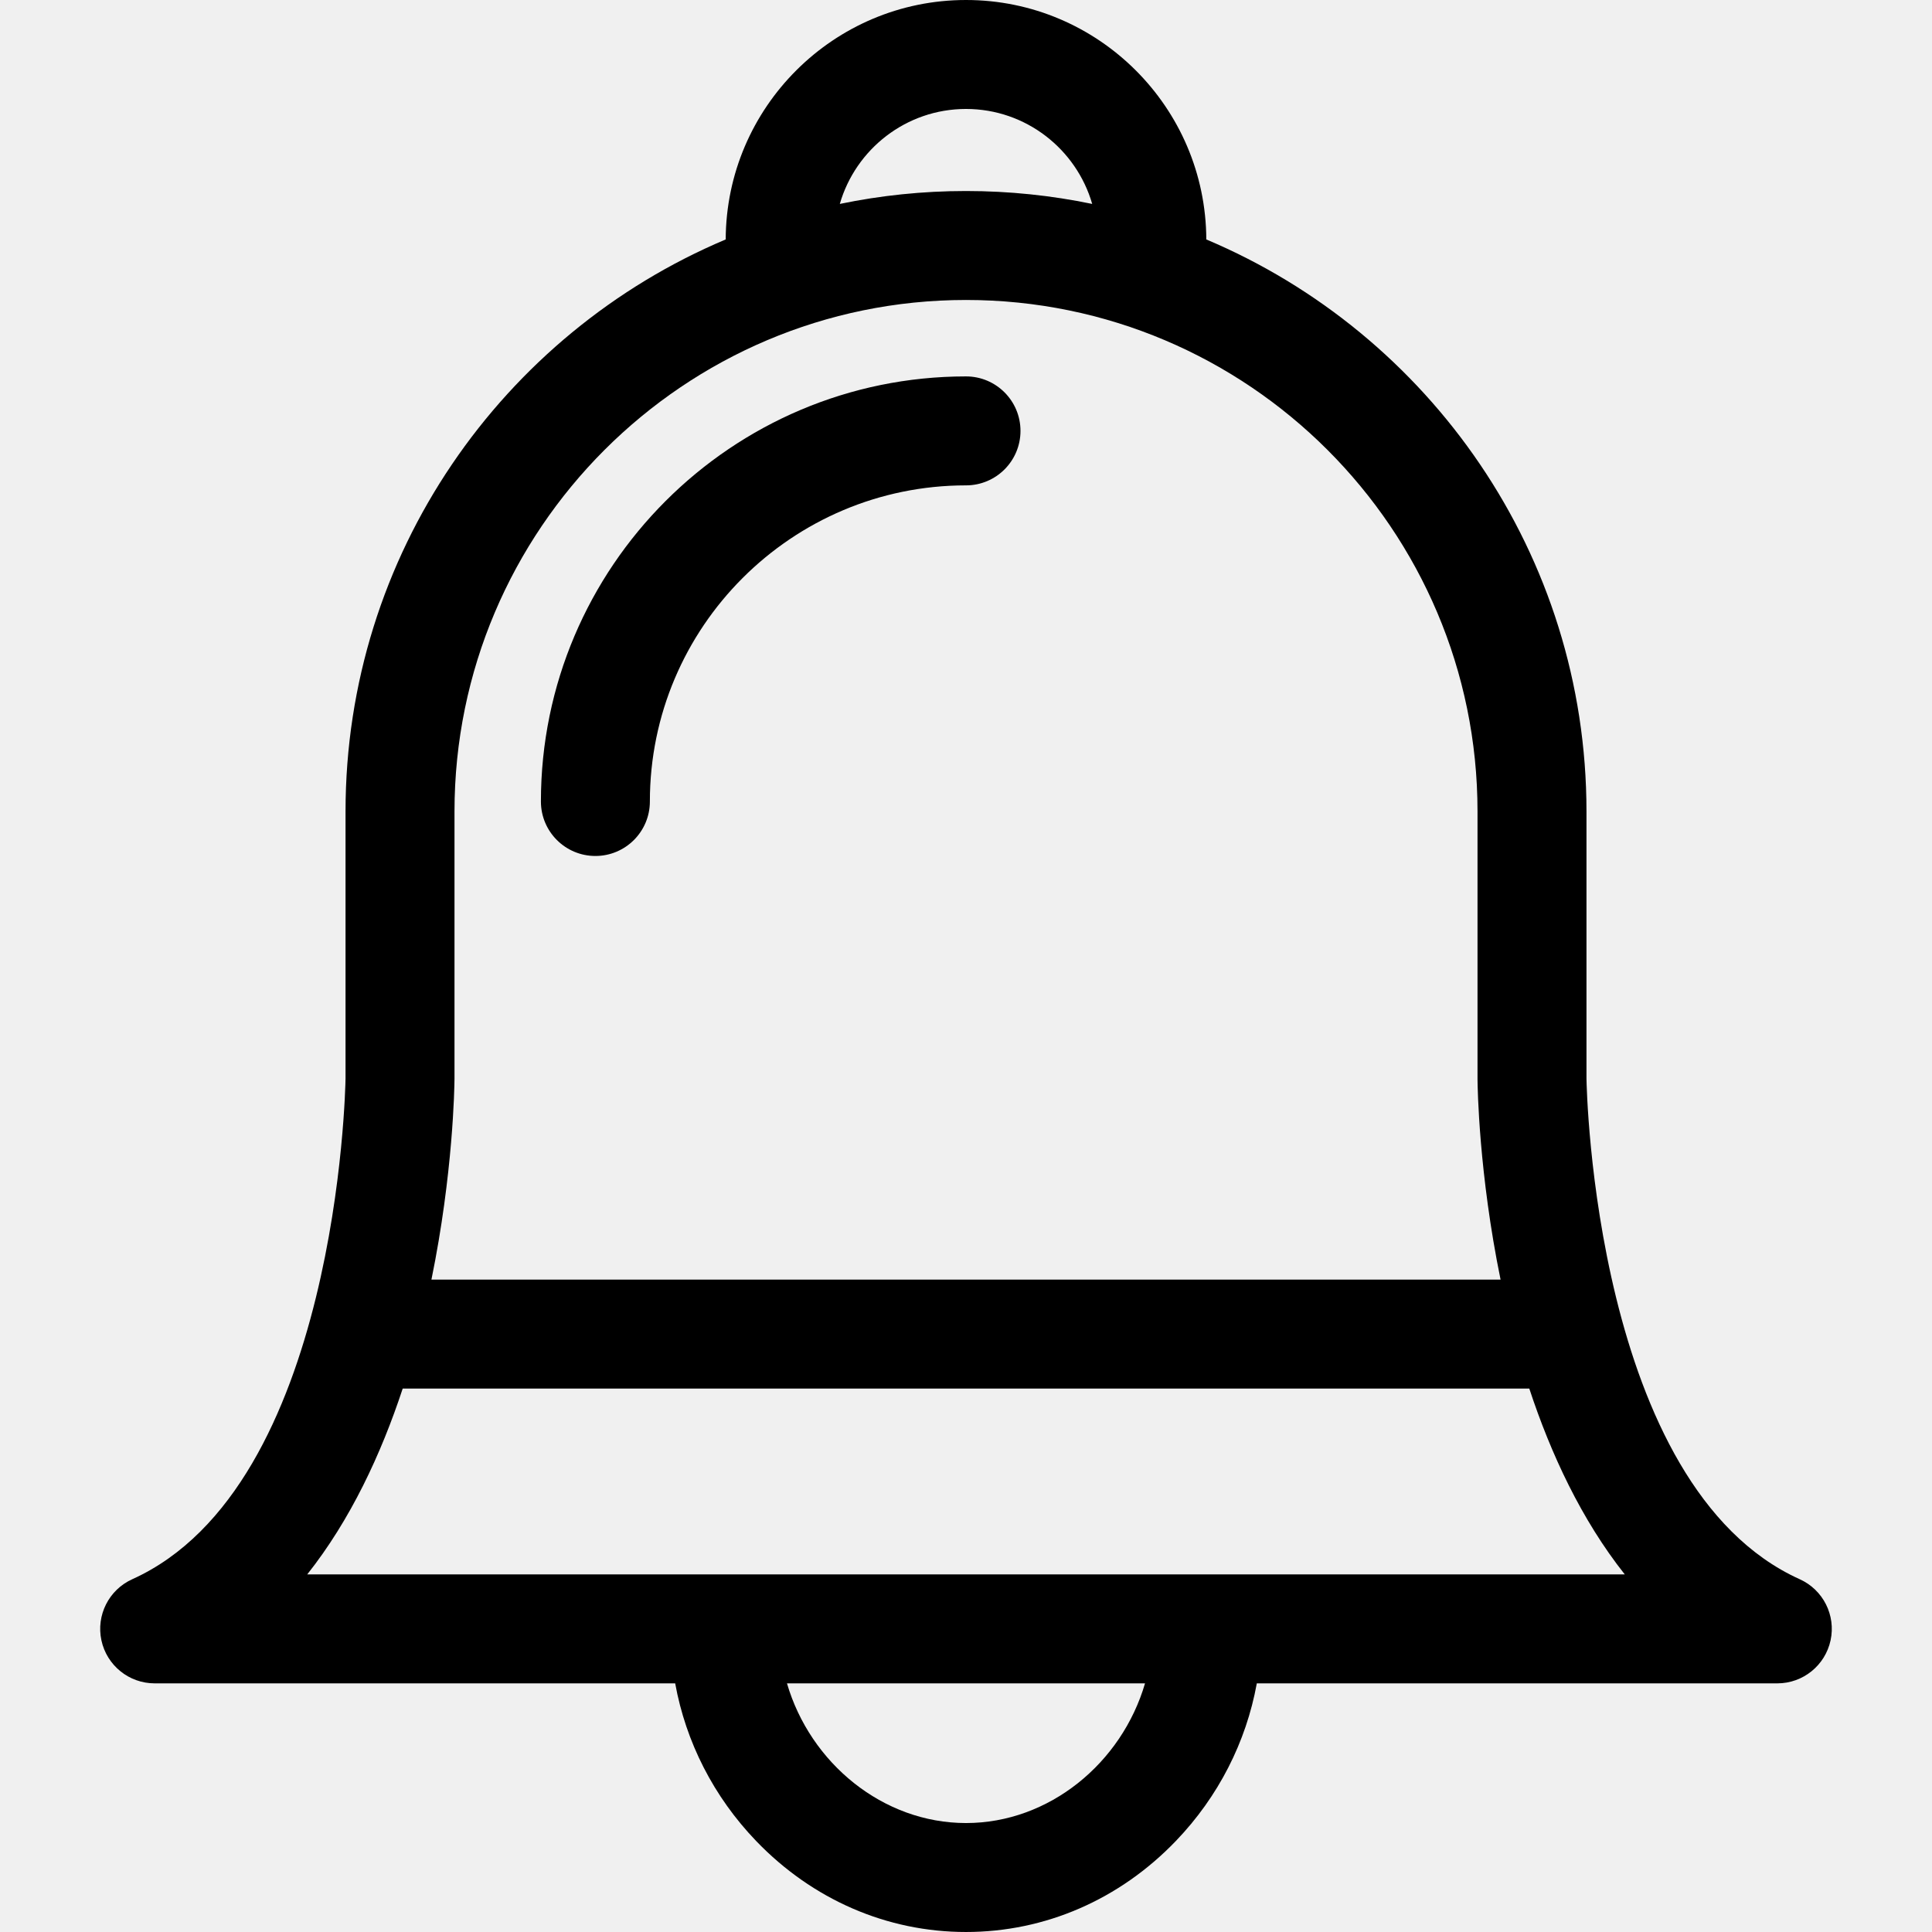
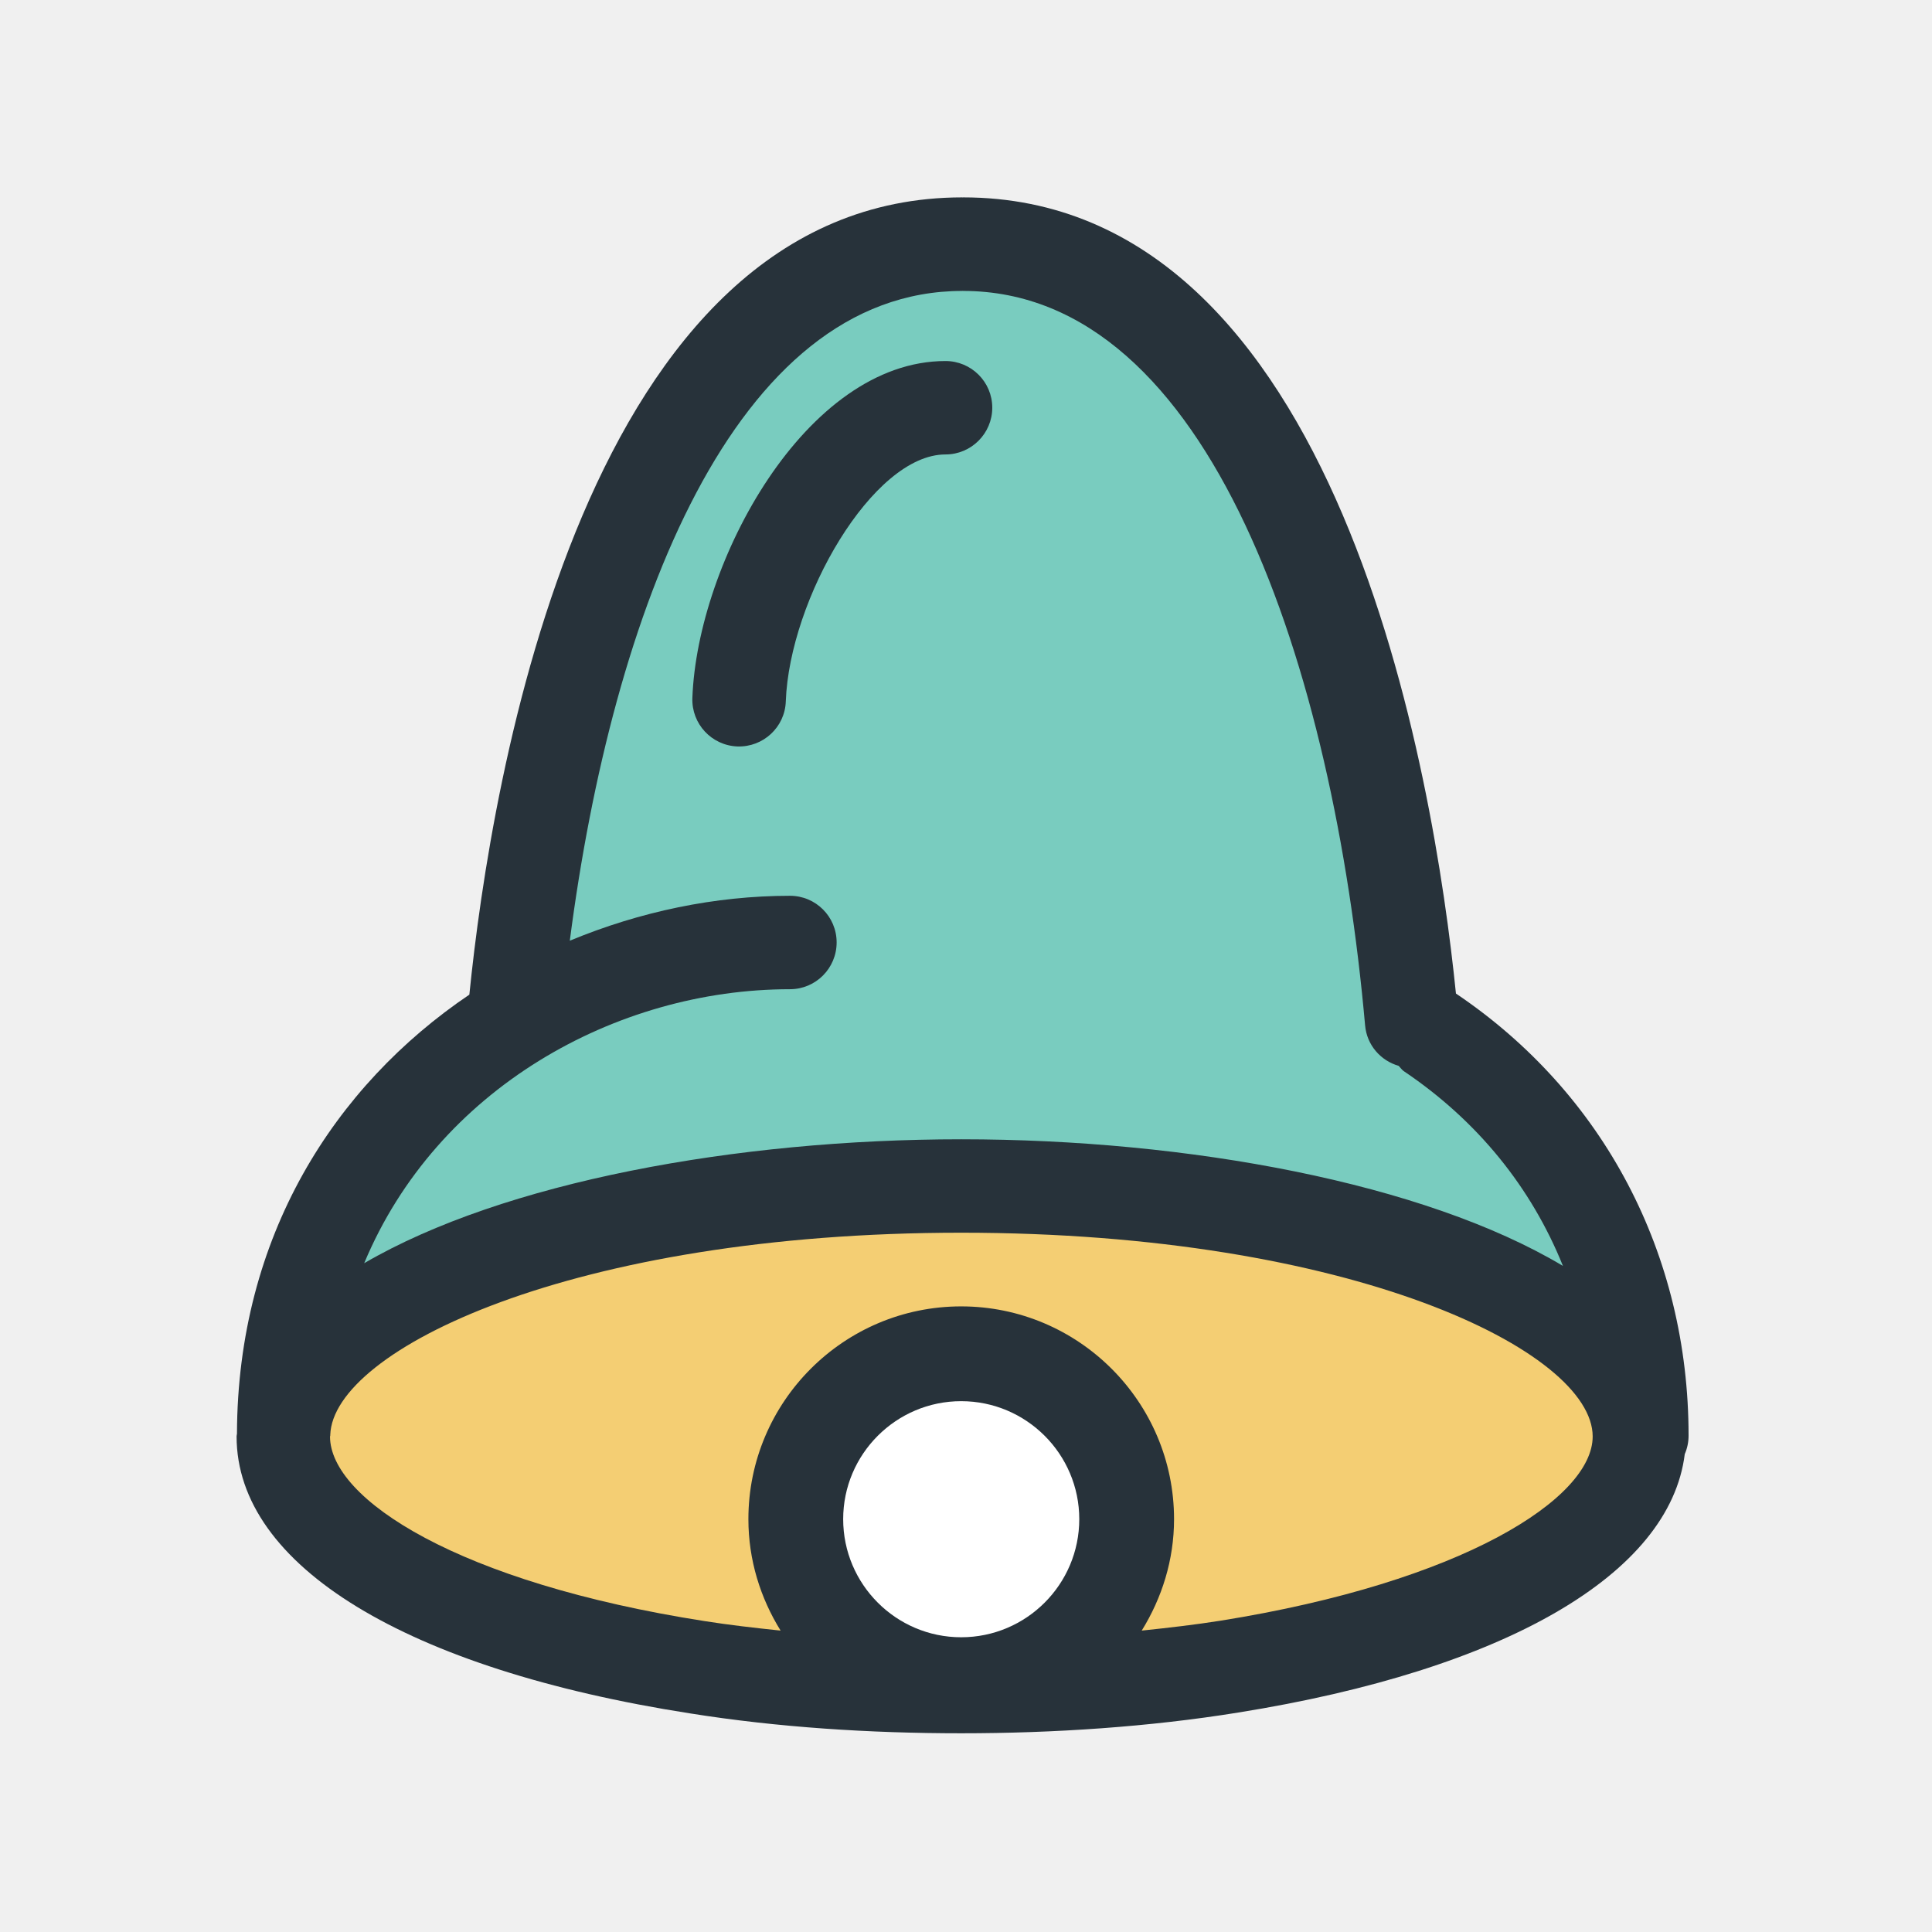
- <svg xmlns="http://www.w3.org/2000/svg" fill="#000000" height="800px" width="800px" version="1.1" id="Capa_1" viewBox="0 0 611.999 611.999" xml:space="preserve">
-   <g>
-     <g>
-       <g>
-         <path d="M570.107,500.254c-65.037-29.371-67.511-155.441-67.559-158.622v-84.578c0-81.402-49.742-151.399-120.427-181.203     C381.969,34,347.883,0,306.001,0c-41.883,0-75.968,34.002-76.121,75.849c-70.682,29.804-120.425,99.801-120.425,181.203v84.578     c-0.046,3.181-2.522,129.251-67.561,158.622c-7.409,3.347-11.481,11.412-9.768,19.36c1.711,7.949,8.74,13.626,16.871,13.626     h164.88c3.38,18.594,12.172,35.892,25.619,49.903c17.86,18.608,41.479,28.856,66.502,28.856     c25.025,0,48.644-10.248,66.502-28.856c13.449-14.012,22.241-31.311,25.619-49.903h164.88c8.131,0,15.159-5.676,16.872-13.626     C581.586,511.664,577.516,503.6,570.107,500.254z M484.434,439.859c6.837,20.728,16.518,41.544,30.246,58.866H97.32     c13.726-17.32,23.407-38.135,30.244-58.866H484.434z M306.001,34.515c18.945,0,34.963,12.73,39.975,30.082     c-12.912-2.678-26.282-4.09-39.975-4.09s-27.063,1.411-39.975,4.09C271.039,47.246,287.057,34.515,306.001,34.515z      M143.97,341.736v-84.685c0-89.343,72.686-162.029,162.031-162.029s162.031,72.686,162.031,162.029v84.826     c0.023,2.596,0.427,29.879,7.303,63.465H136.663C143.543,371.724,143.949,344.393,143.97,341.736z M306.001,577.485     c-26.341,0-49.33-18.992-56.709-44.246h113.416C355.329,558.493,332.344,577.485,306.001,577.485z" />
-         <path d="M306.001,119.235c-74.25,0-134.657,60.405-134.657,134.654c0,9.531,7.727,17.258,17.258,17.258     c9.531,0,17.258-7.727,17.258-17.258c0-55.217,44.923-100.139,100.142-100.139c9.531,0,17.258-7.727,17.258-17.258     C323.259,126.96,315.532,119.235,306.001,119.235z" />
-       </g>
-     </g>
-   </g>
+ <svg xmlns="http://www.w3.org/2000/svg" width="800px" height="800px" viewBox="0 0 1024 1024" class="icon" version="1.1">
+   <path d="M894.979 760.898a24.399 24.399 0 0 1-2.026 9.813c-7.85 63.516-94.982 114.276-236.663 136.972-46.901 7.589-97.597 10.991-146.789 10.991-48.599 0-97.333-3.141-143.712-10.533-150.513-23.484-240.39-78.363-240.39-146.785 0-0.459 0.13-0.914 0.198-1.441 0.325-104.724 51.741-184.463 123.171-232.737C260.215 413.688 309.93 104.613 510.09 104.613c0.067 0 0.131 0.067 0.131 0.067 0.067 0 0.131-0.067 0.198-0.067 199.836 0 249.681 307.962 261.259 421.977 78.43 52.856 123.301 138.218 123.301 234.308z" fill="#27323A" />
+   <path d="M193.035 669.518c73.852-43.04 197.417-65.673 316.466-65.673 120.361 0 245.3 23.156 318.887 67.114-16.679-41.405-45.133-76.859-84.448-103.288-1.045-0.783-1.698-1.832-2.616-2.746-9.549-2.749-16.877-10.991-17.791-21.458-16.746-188.191-81.504-389.269-213.115-389.269-0.067 0-0.131-0.067-0.198-0.067 0 0-0.063 0.067-0.131 0.067-121.145 0-185.575 170.464-208.078 344.397 37.155-15.436 77.057-23.809 116.697-23.809 13.671 0 24.727 11.052 24.727 24.724 0 13.671-11.055 24.793-24.727 24.793-92.492 0-187.208 52.92-225.674 145.215z" fill="#79CCBF" />
+   <path d="M572.036 805.184c0-34.472-28.063-62.535-62.598-62.535-34.472 0-62.535 28.063-62.535 62.535 0 34.537 28.063 62.598 62.535 62.598 34.537 0 62.598-28.063 62.598-62.598z" fill="#FFFFFF" />
+   <path d="M844.152 761.357c0-45.069-127.294-107.996-334.652-107.996-206.179 0-333.081 62.206-334.454 107.212v0.325c0 0.198-0.131 0.329-0.131 0.526 0.067 33.227 68.226 77.449 198.526 97.791 12.824 2.026 26.428 3.597 40.297 5.038-10.664-17.204-17.074-37.352-17.074-59.069 0-62.206 50.566-112.772 112.772-112.772s112.835 50.566 112.835 112.772c0 21.716-6.474 41.865-17.138 59.069 14.391-1.507 28.454-3.141 41.67-5.235 128.471-20.539 197.349-64.822 197.349-97.66z" fill="#F4CE73" />
+   <path d="M501.128 240.869c-38.592 0-82.68 76.795-84.643 130.89-0.459 13.671-11.969 24.335-25.641 23.876-13.671-0.522-24.335-11.97-23.876-25.641 2.616-71.956 60.05-178.642 134.16-178.642 13.671 0 24.793 11.056 24.793 24.727s-11.122 24.79-24.793 24.79z" fill="#27323A" />
</svg>
